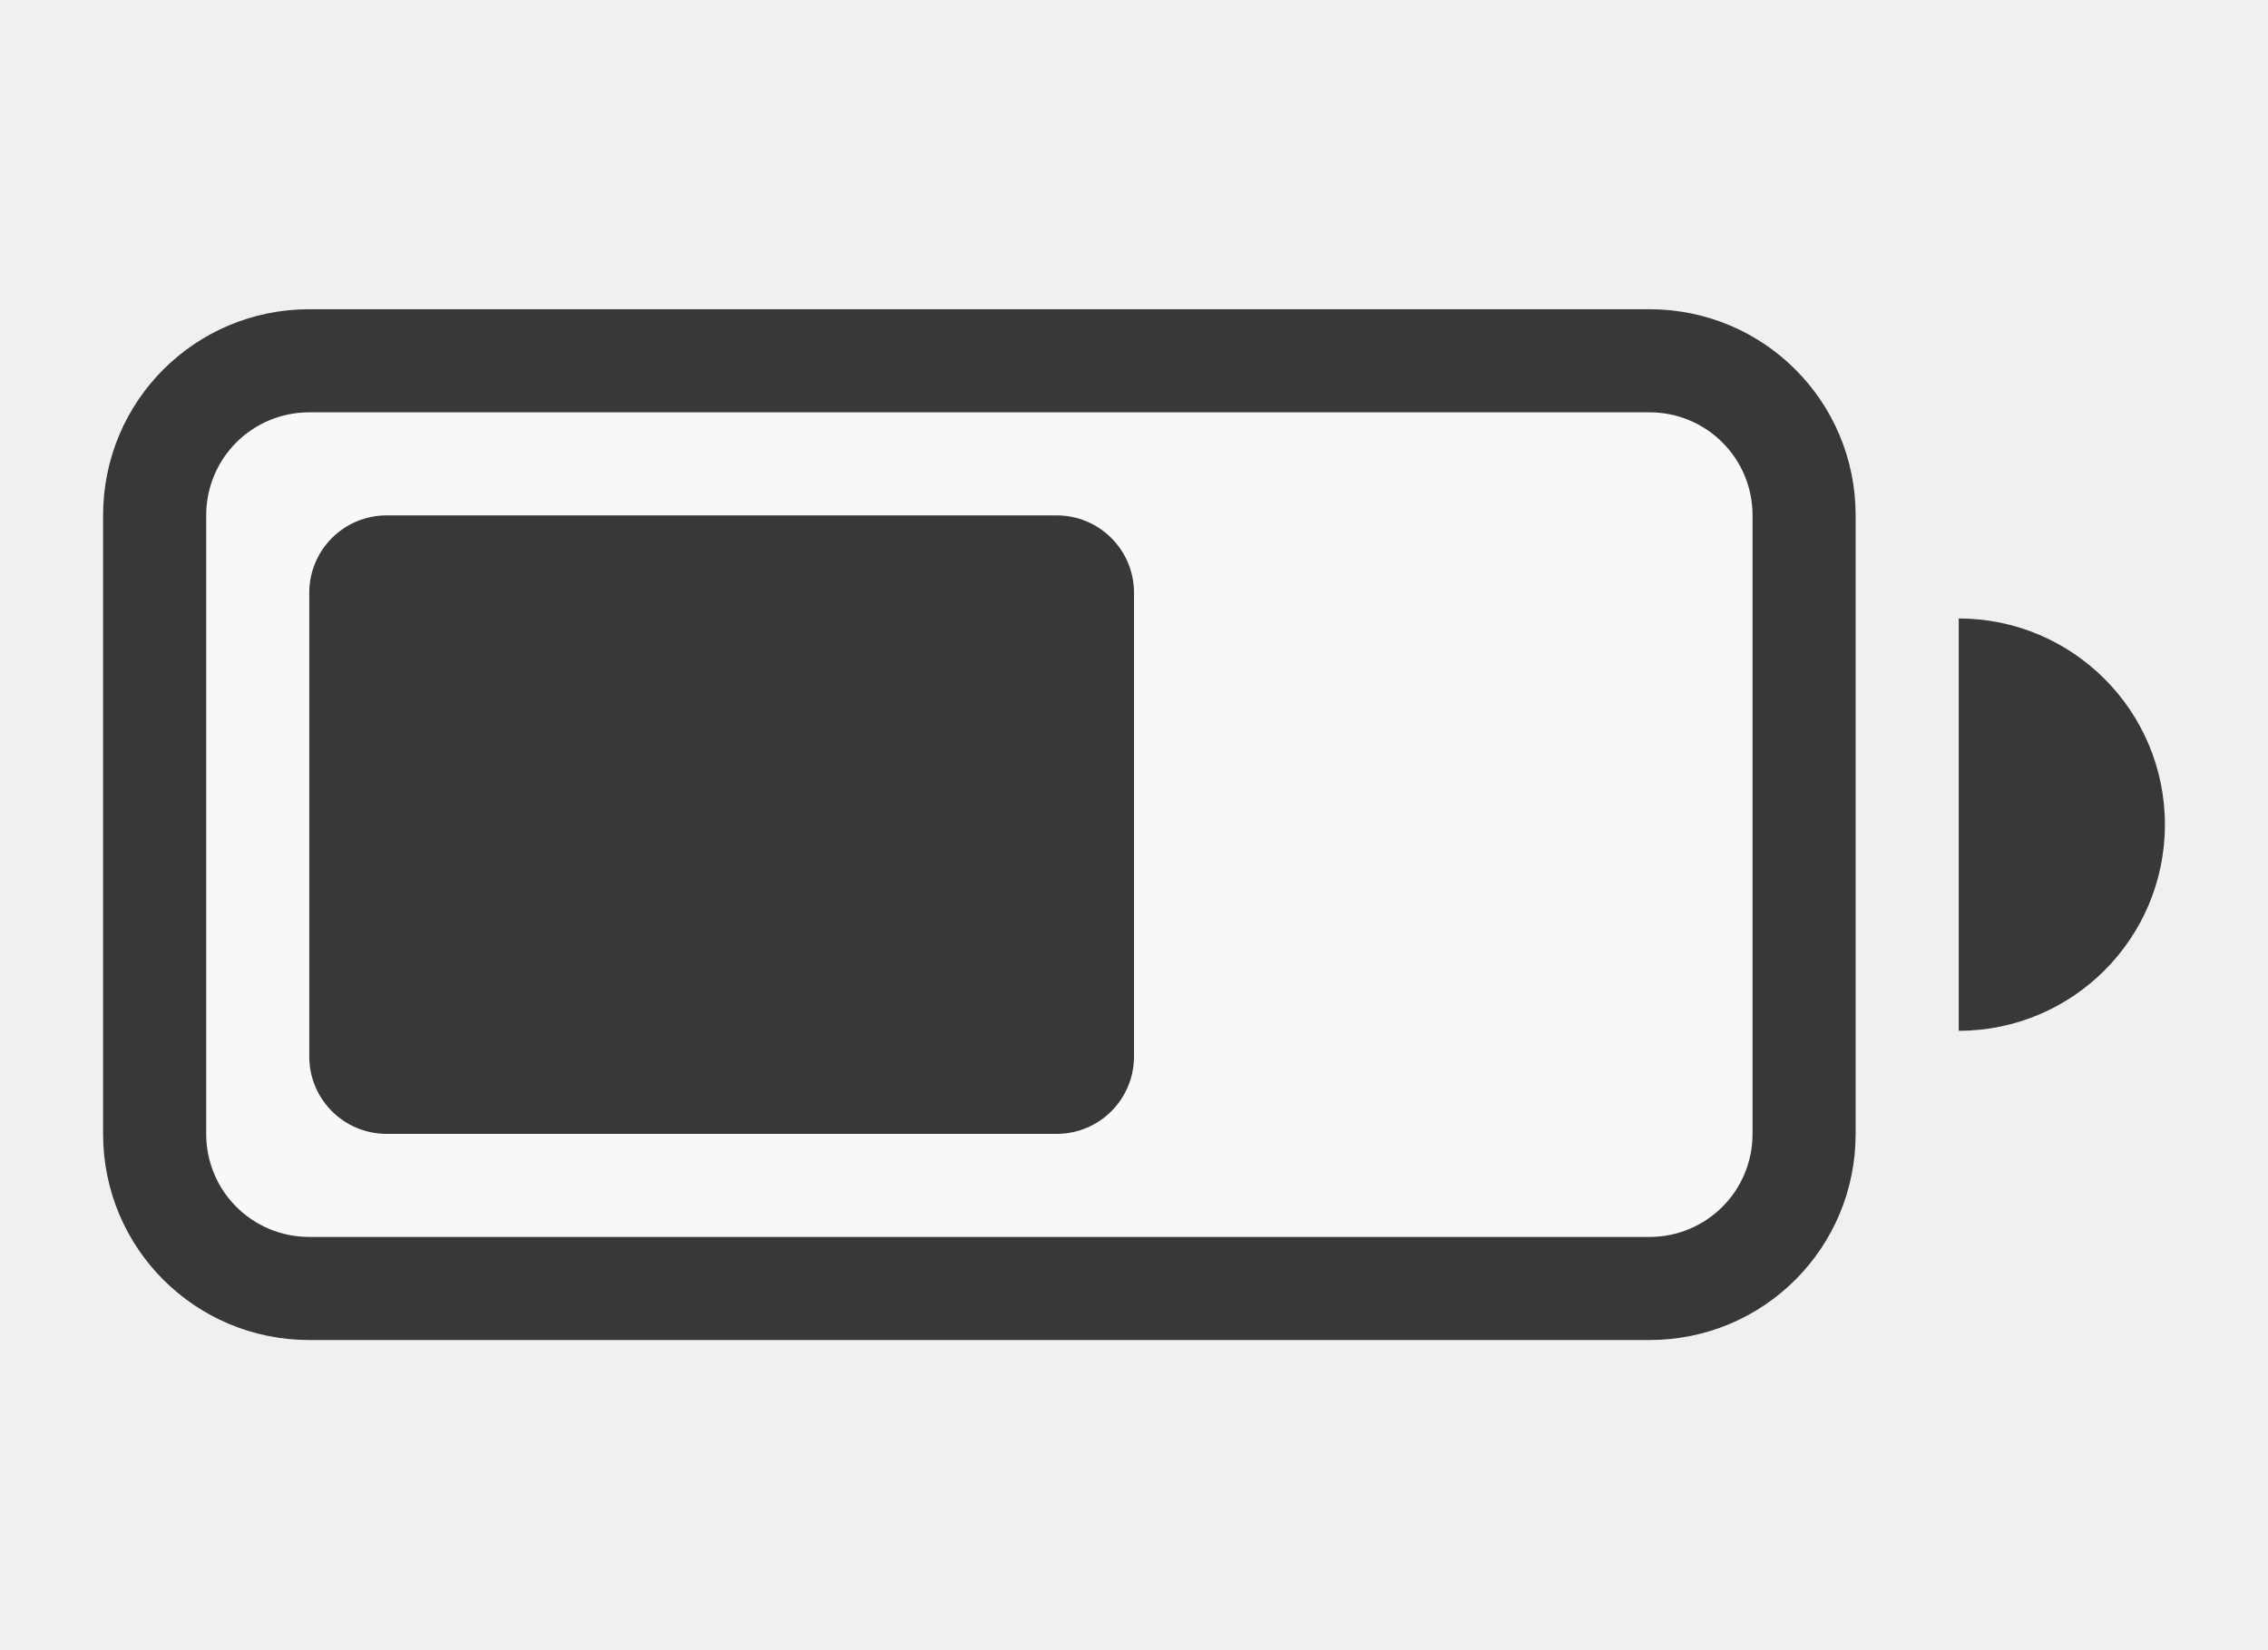
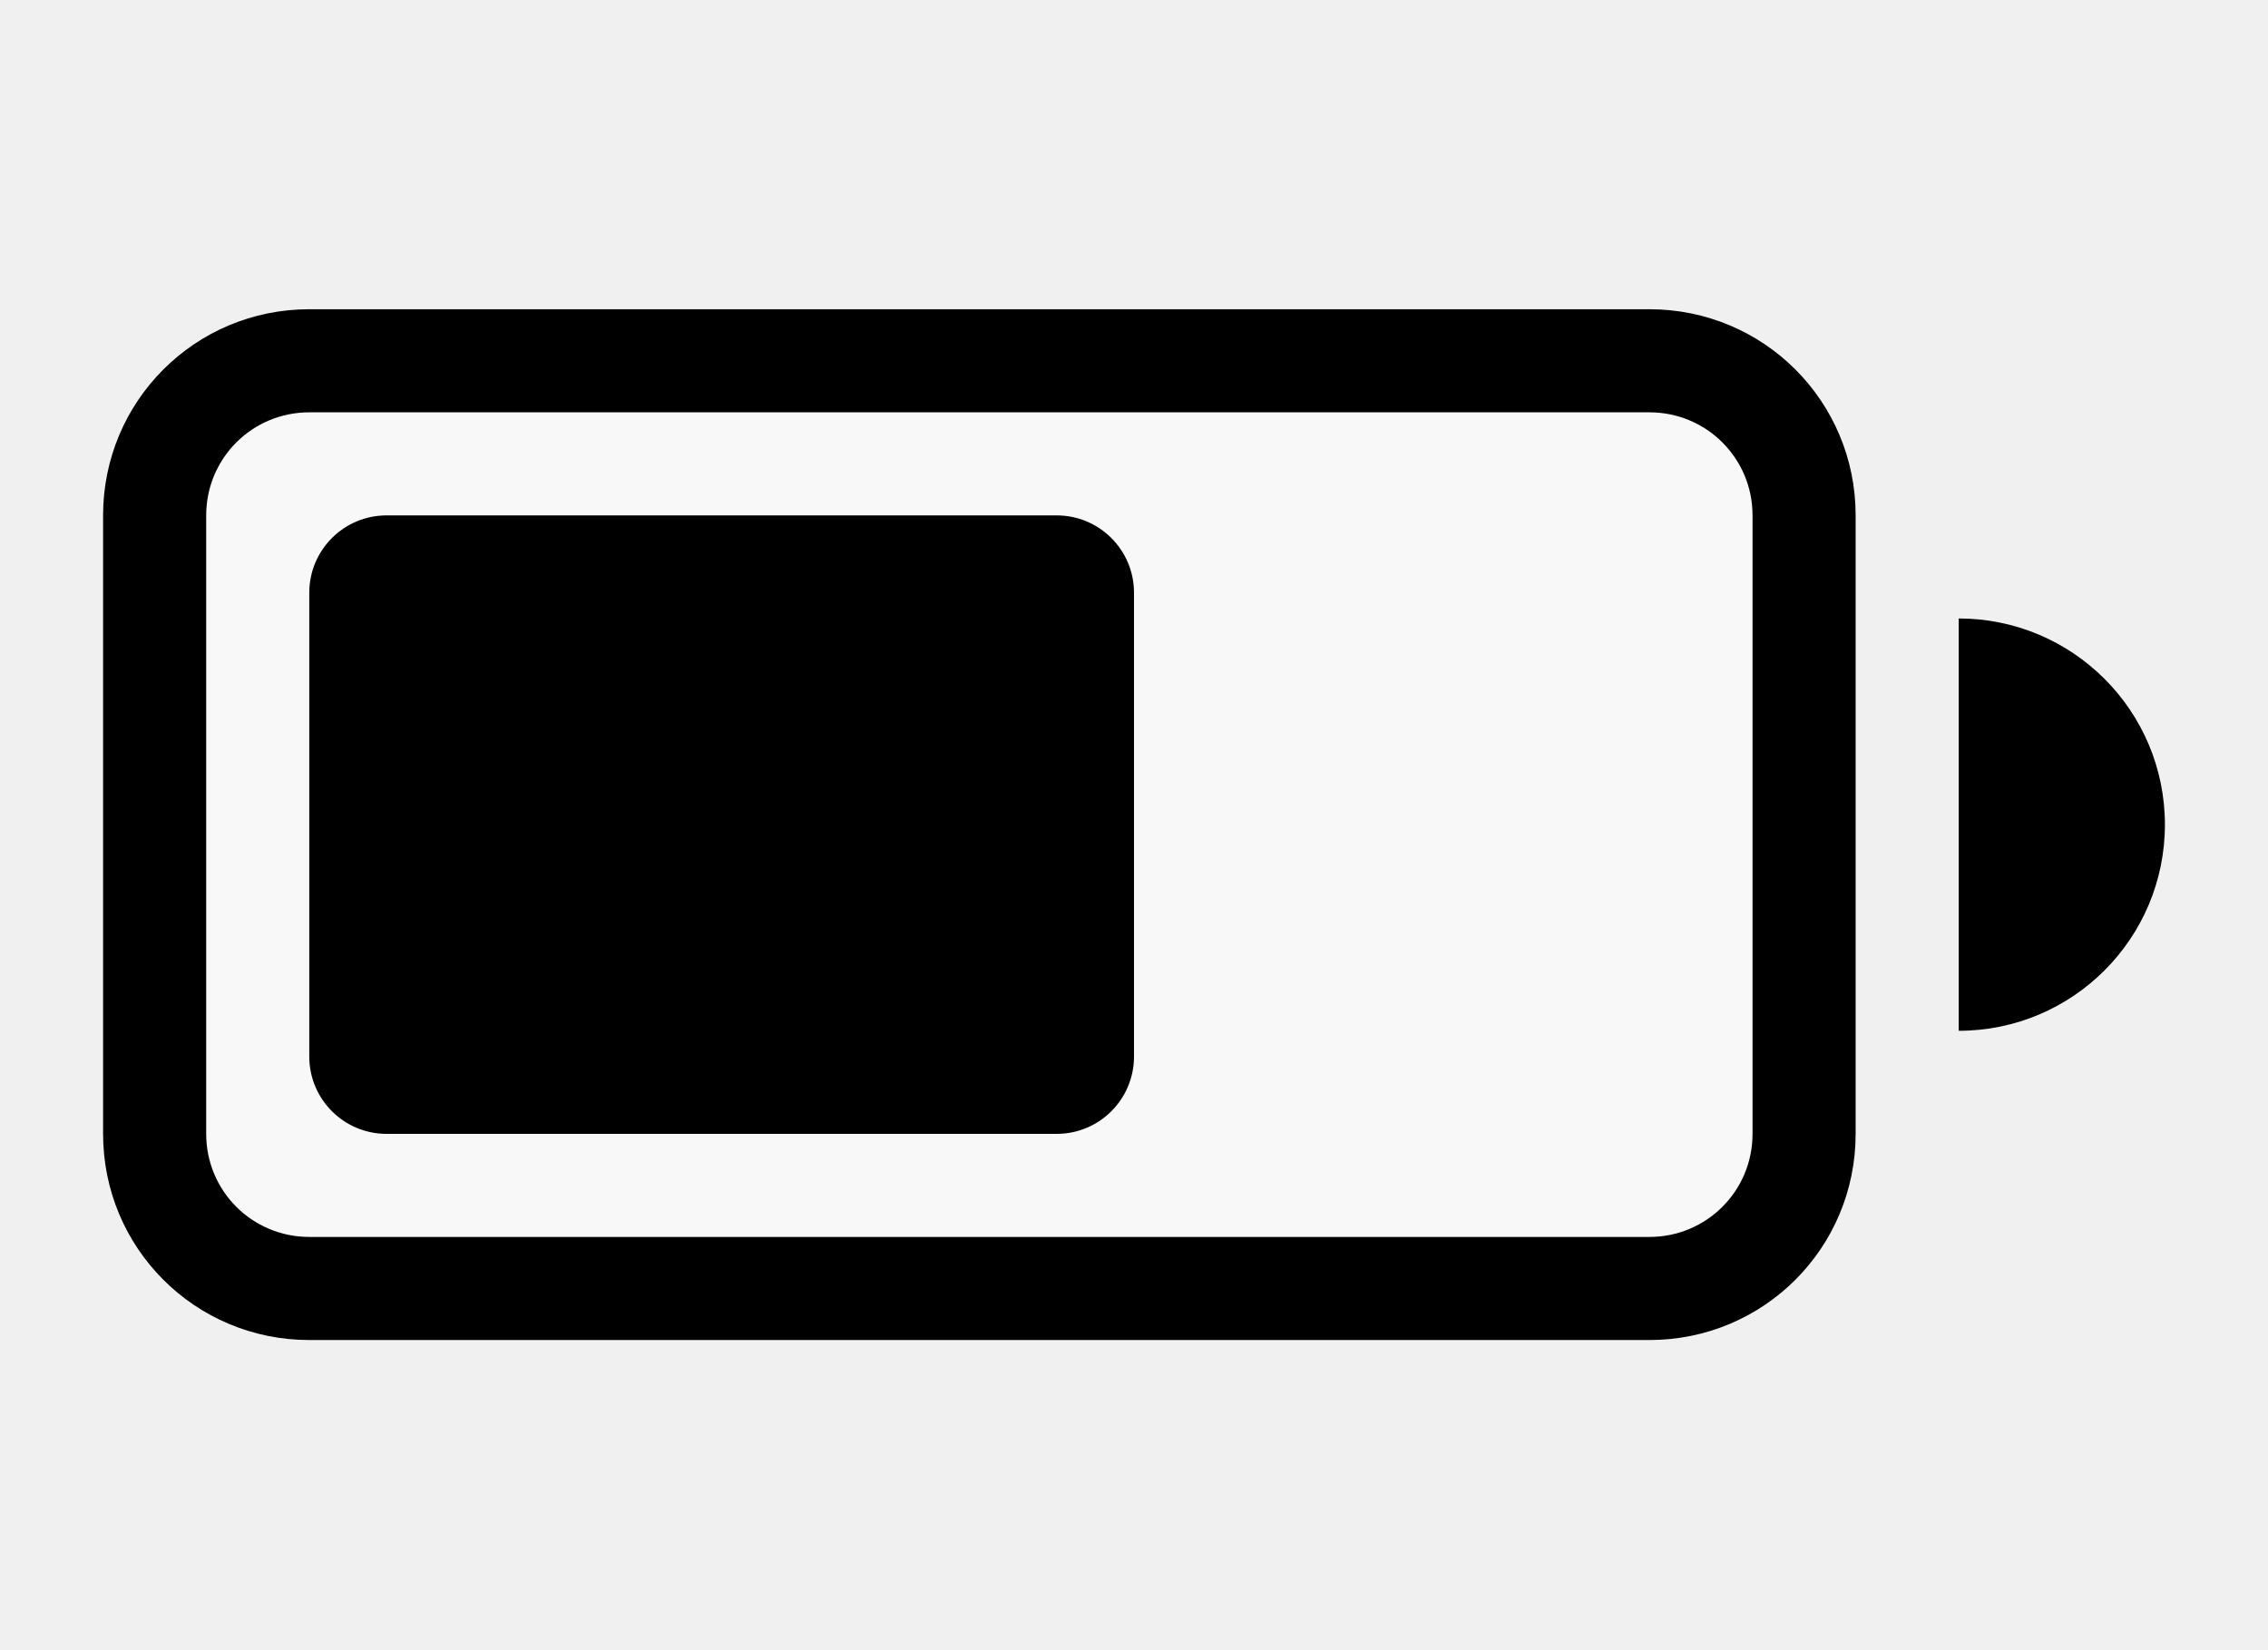
<svg xmlns="http://www.w3.org/2000/svg" width="22" height="16" version="1.1" id="svg10">
  <defs id="defs14" />
  <rect style="opacity:0.5;fill:#ffffff;fill-opacity:1;stroke-width:1.119" id="rect843" width="15" height="8" x="2" y="4" rx="1" ry="1" />
-   <rect x="3" y="5" width="8" height="6" rx="0.75" ry="0.75" stroke-width="1.265" style="fill:#383838;fill-rule:evenodd;paint-order:stroke fill markers" id="rect2" />
-   <path d="M 3,3 C 1.892,3 1,3.892 1,5 v 6 c 0,1.108 0.892,2 2,2 h 13 c 1.108,0 2,-0.892 2,-2 V 5 C 18,3.892 17.108,3 16,3 Z m 0,1 h 13 c 0.554,0 1,0.446 1,1 v 6 c 0,0.554 -0.446,1 -1,1 H 3 C 2.446,12 2,11.554 2,11 V 5 C 2,4.446 2.446,4 3,4 Z" enable-background="new" style="fill:#383838;fill-rule:evenodd;paint-order:stroke fill markers" id="path4" />
-   <path d="m 19,6 v 4 A 2,2 0 0 0 21,8 2,2 0 0 0 19,6 Z" enable-background="new" style="fill:#383838;fill-rule:evenodd;paint-order:stroke fill markers" id="path6" />
+   <rect x="3" y="5" width="8" height="6" rx="0.75" ry="0.75" stroke-width="1.265" style="fill:#000000;fill-rule:evenodd;paint-order:stroke fill markers" id="rect2" />
+   <path d="M 3,3 C 1.892,3 1,3.892 1,5 v 6 c 0,1.108 0.892,2 2,2 h 13 c 1.108,0 2,-0.892 2,-2 V 5 C 18,3.892 17.108,3 16,3 Z m 0,1 h 13 c 0.554,0 1,0.446 1,1 v 6 c 0,0.554 -0.446,1 -1,1 H 3 C 2.446,12 2,11.554 2,11 V 5 C 2,4.446 2.446,4 3,4 Z" enable-background="new" style="fill:#000000;fill-rule:evenodd;paint-order:stroke fill markers" id="path4" />
+   <path d="m 19,6 v 4 A 2,2 0 0 0 21,8 2,2 0 0 0 19,6 Z" enable-background="new" style="fill:#000000;fill-rule:evenodd;paint-order:stroke fill markers" id="path6" />
</svg>
